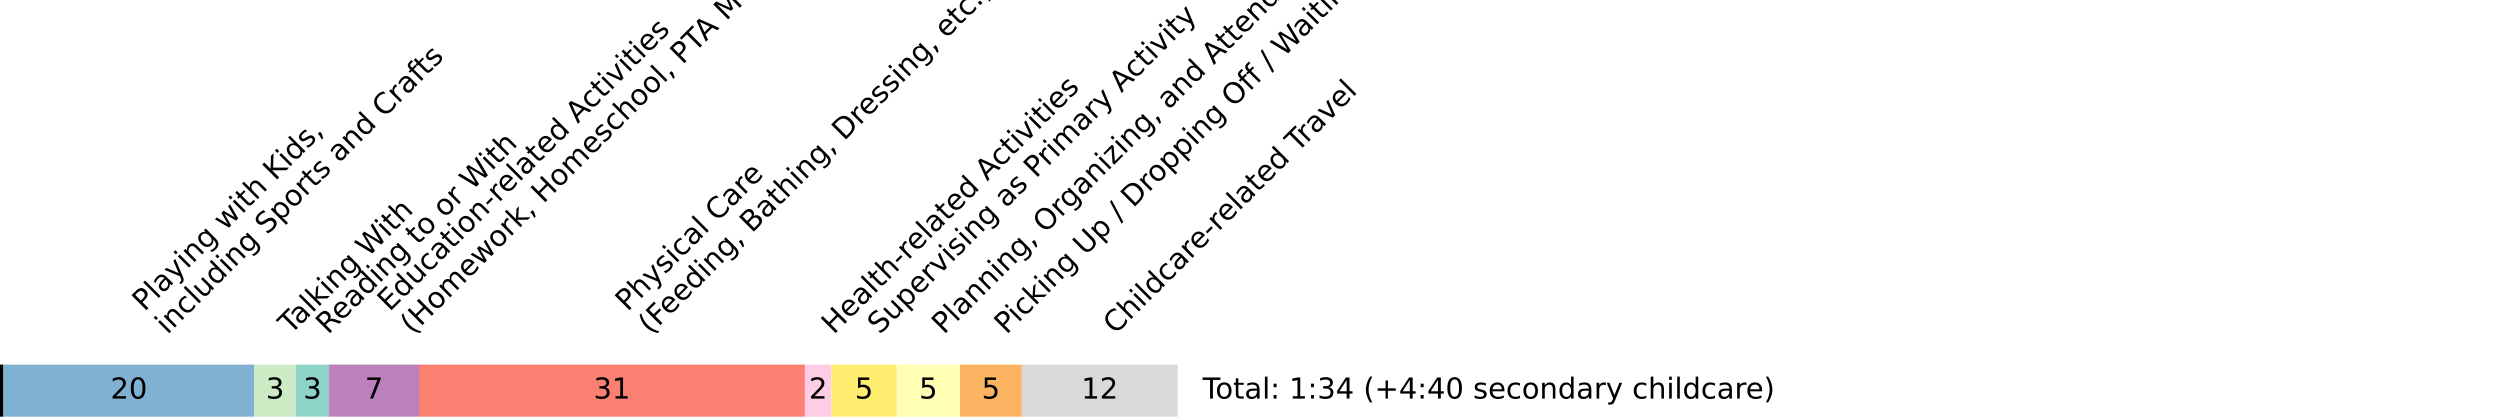
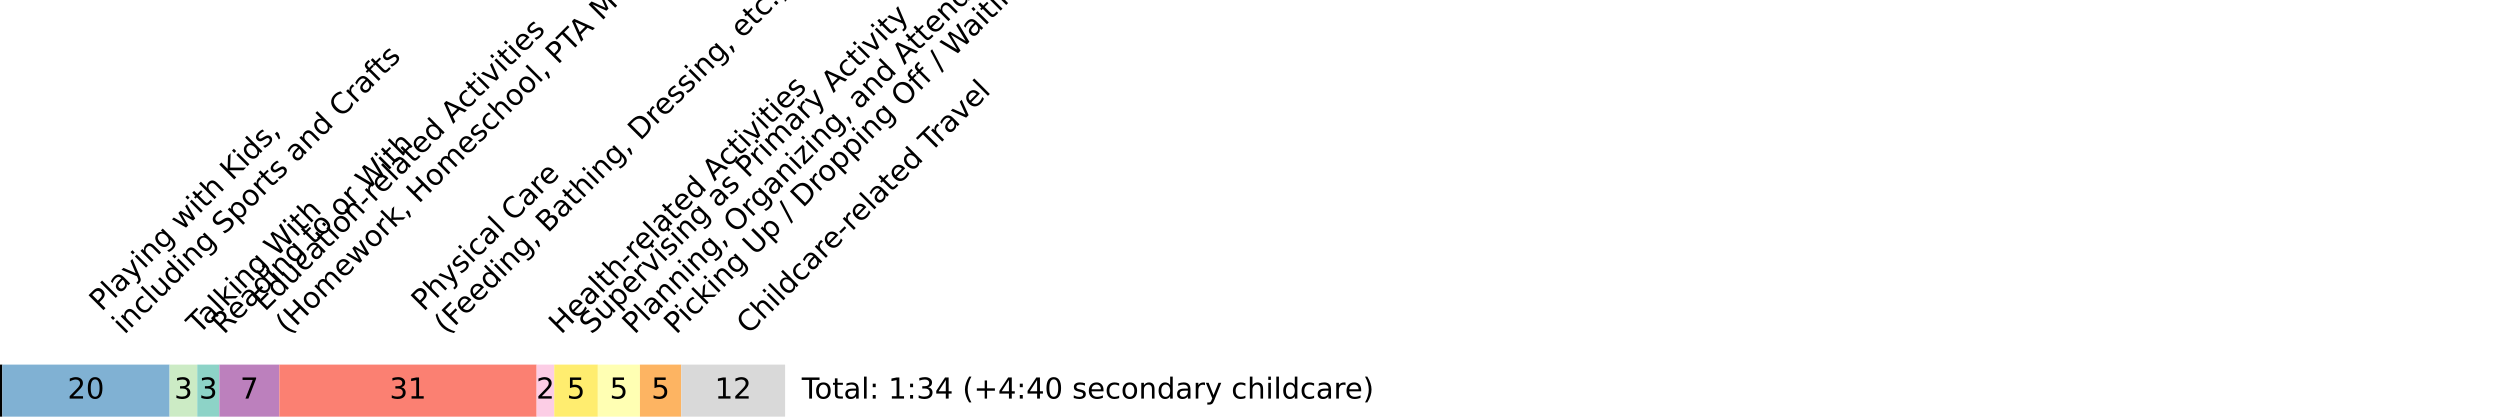
<svg xmlns="http://www.w3.org/2000/svg" height="144pt" version="1.1" viewBox="0 0 864 144" width="864pt">
  <defs>
    <style type="text/css">*{stroke-linecap:butt;stroke-linejoin:round;}</style>
  </defs>
  <g id="figure_1">
    <g id="patch_1">
      <path d="M 0 144  L 864 144  L 864 0  L 0 0  z " style="fill:none;" />
    </g>
    <g id="axes_1">
      <g id="patch_2">
-         <path clip-path="url(#p7c45f5c51b)" d="M 0 144  L 1.182 144  L 1.182 126  L 0 126  z " />
+         <path clip-path="url(#p1e9d0e1834)" d="M 0 144  L 0.788 144  L 0.788 126  L 0 126  z " />
      </g>
      <g id="patch_3">
-         <path clip-path="url(#p7c45f5c51b)" d="M 1.182 144  L 87.915 144  L 87.915 126  L 1.182 126  z " style="fill:#80b1d3;" />
+         <path clip-path="url(#p1e9d0e1834)" d="M 0.788 144  L 58.61 144  L 58.61 126  L 0.788 126  z " style="fill:#80b1d3;" />
      </g>
      <g id="patch_4">
-         <path clip-path="url(#p7c45f5c51b)" d="M 87.915 144  L 102.249 144  L 102.249 126  L 87.915 126  z " style="fill:#ccebc5;" />
+         <path clip-path="url(#p1e9d0e1834)" d="M 58.61 144  L 68.166 144  L 68.166 126  L 58.61 126  z " style="fill:#ccebc5;" />
      </g>
      <g id="patch_5">
-         <path clip-path="url(#p7c45f5c51b)" d="M 102.249 144  L 113.724 144  L 113.724 126  L 102.249 126  z " style="fill:#8dd3c7;" />
+         <path clip-path="url(#p1e9d0e1834)" d="M 68.166 144  L 75.816 144  L 75.816 126  L 68.166 126  z " style="fill:#8dd3c7;" />
      </g>
      <g id="patch_6">
-         <path clip-path="url(#p7c45f5c51b)" d="M 113.724 144  L 144.804 144  L 144.804 126  L 113.724 126  z " style="fill:#bc80bd;" />
+         <path clip-path="url(#p1e9d0e1834)" d="M 75.816 144  L 96.536 144  L 96.536 126  L 75.816 126  z " style="fill:#bc80bd;" />
      </g>
      <g id="patch_7">
-         <path clip-path="url(#p7c45f5c51b)" d="M 144.804 144  L 278.187 144  L 278.187 126  L 144.804 126  z " style="fill:#fb8072;" />
+         <path clip-path="url(#p1e9d0e1834)" d="M 96.536 144  L 185.458 144  L 185.458 126  L 96.536 126  z " style="fill:#fb8072;" />
      </g>
      <g id="patch_8">
-         <path clip-path="url(#p7c45f5c51b)" d="M 278.187 144  L 287.323 144  L 287.323 126  L 278.187 126  z " style="fill:#fccde5;" />
+         <path clip-path="url(#p1e9d0e1834)" d="M 185.458 144  L 191.548 144  L 191.548 126  L 185.458 126  z " style="fill:#fccde5;" />
      </g>
      <g id="patch_9">
-         <path clip-path="url(#p7c45f5c51b)" d="M 287.323 144  L 309.924 144  L 309.924 126  L 287.323 126  z " style="fill:#ffed6f;" />
+         <path clip-path="url(#p1e9d0e1834)" d="M 191.548 144  L 206.616 144  L 206.616 126  L 191.548 126  z " style="fill:#ffed6f;" />
      </g>
      <g id="patch_10">
-         <path clip-path="url(#p7c45f5c51b)" d="M 309.924 144  L 331.745 144  L 331.745 126  L 309.924 126  z " style="fill:#ffffb3;" />
+         <path clip-path="url(#p1e9d0e1834)" d="M 206.616 144  L 221.164 144  L 221.164 126  L 206.616 126  z " style="fill:#ffffb3;" />
      </g>
      <g id="patch_11">
-         <path clip-path="url(#p7c45f5c51b)" d="M 331.745 144  L 353.141 144  L 353.141 126  L 331.745 126  z " style="fill:#fdb462;" />
+         <path clip-path="url(#p1e9d0e1834)" d="M 221.164 144  L 235.428 144  L 235.428 126  L 221.164 126  z " style="fill:#fdb462;" />
      </g>
      <g id="patch_12">
-         <path clip-path="url(#p7c45f5c51b)" d="M 353.141 144  L 406.993 144  L 406.993 126  L 353.141 126  z " style="fill:#d9d9d9;" />
+         <path clip-path="url(#p1e9d0e1834)" d="M 235.428 144  L 271.329 144  L 271.329 126  L 235.428 126  z " style="fill:#d9d9d9;" />
      </g>
      <g id="text_1">
-         <text style="font-family:DejaVu Sans;font-size:10px;font-stretch:normal;font-style:normal;font-weight:normal;text-anchor:middle;" transform="rotate(-0, 44.54876, 137.7594)" x="44.549" y="137.759">20</text>
+         <text style="font-family:DejaVu Sans;font-size:10px;font-stretch:normal;font-style:normal;font-weight:normal;text-anchor:middle;" transform="rotate(-0, 29.69917, 137.7594)" x="29.699" y="137.759">20</text>
      </g>
      <g id="text_2">
-         <text style="font-family:DejaVu Sans;font-size:10px;font-stretch:normal;font-style:normal;font-weight:normal;" transform="translate(49.92167 107.8911)rotate(-45)">Playing with Kids,</text>
-         <text style="font-family:DejaVu Sans;font-size:10px;font-stretch:normal;font-style:normal;font-weight:normal;" transform="translate(57.83972 115.8091)rotate(-45)">including Sports and Crafts</text>
+         <text style="font-family:DejaVu Sans;font-size:10px;font-stretch:normal;font-style:normal;font-weight:normal;" transform="translate(35.07208 107.8911)rotate(-45)">Playing with Kids,</text>
+         <text style="font-family:DejaVu Sans;font-size:10px;font-stretch:normal;font-style:normal;font-weight:normal;" transform="translate(42.99013 115.8091)rotate(-45)">including Sports and Crafts</text>
      </g>
      <g id="text_3">
-         <text style="font-family:DejaVu Sans;font-size:10px;font-stretch:normal;font-style:normal;font-weight:normal;text-anchor:middle;" transform="rotate(-0, 95.08229, 137.7594)" x="95.082" y="137.759">3</text>
+         <text style="font-family:DejaVu Sans;font-size:10px;font-stretch:normal;font-style:normal;font-weight:normal;text-anchor:middle;" transform="rotate(-0, 63.38819, 137.7594)" x="63.388" y="137.759">3</text>
      </g>
      <g id="text_4">
-         <text style="font-family:DejaVu Sans;font-size:10px;font-stretch:normal;font-style:normal;font-weight:normal;" transform="translate(100.4552 115.8091)rotate(-45)">Talking With</text>
+         <text style="font-family:DejaVu Sans;font-size:10px;font-stretch:normal;font-style:normal;font-weight:normal;" transform="translate(68.7611 115.8091)rotate(-45)">Talking With</text>
      </g>
      <g id="text_5">
-         <text style="font-family:DejaVu Sans;font-size:10px;font-stretch:normal;font-style:normal;font-weight:normal;text-anchor:middle;" transform="rotate(-0, 107.9866, 137.7594)" x="107.987" y="137.759">3</text>
+         <text style="font-family:DejaVu Sans;font-size:10px;font-stretch:normal;font-style:normal;font-weight:normal;text-anchor:middle;" transform="rotate(-0, 71.99107, 137.7594)" x="71.991" y="137.759">3</text>
      </g>
      <g id="text_6">
-         <text style="font-family:DejaVu Sans;font-size:10px;font-stretch:normal;font-style:normal;font-weight:normal;" transform="translate(113.3595 115.8091)rotate(-45)">Reading to or With</text>
+         <text style="font-family:DejaVu Sans;font-size:10px;font-stretch:normal;font-style:normal;font-weight:normal;" transform="translate(77.36398 115.8091)rotate(-45)">Reading to or With</text>
      </g>
      <g id="text_7">
-         <text style="font-family:DejaVu Sans;font-size:10px;font-stretch:normal;font-style:normal;font-weight:normal;text-anchor:middle;" transform="rotate(-0, 129.2638, 137.7594)" x="129.264" y="137.759">7</text>
+         <text style="font-family:DejaVu Sans;font-size:10px;font-stretch:normal;font-style:normal;font-weight:normal;text-anchor:middle;" transform="rotate(-0, 86.17588, 137.7594)" x="86.176" y="137.759">7</text>
      </g>
      <g id="text_8">
-         <text style="font-family:DejaVu Sans;font-size:10px;font-stretch:normal;font-style:normal;font-weight:normal;" transform="translate(134.6367 107.8911)rotate(-45)">Education-related Activities</text>
-         <text style="font-family:DejaVu Sans;font-size:10px;font-stretch:normal;font-style:normal;font-weight:normal;" transform="translate(142.5548 115.8091)rotate(-45)">(Homework, Homeschool, PTA Meetings)</text>
+         <text style="font-family:DejaVu Sans;font-size:10px;font-stretch:normal;font-style:normal;font-weight:normal;" transform="translate(91.54879 107.8911)rotate(-45)">Education-related Activities</text>
+         <text style="font-family:DejaVu Sans;font-size:10px;font-stretch:normal;font-style:normal;font-weight:normal;" transform="translate(99.46684 115.8091)rotate(-45)">(Homework, Homeschool, PTA Meetings)</text>
      </g>
      <g id="text_9">
-         <text style="font-family:DejaVu Sans;font-size:10px;font-stretch:normal;font-style:normal;font-weight:normal;text-anchor:middle;" transform="rotate(-0, 211.4953, 137.7594)" x="211.495" y="137.759">31</text>
+         <text style="font-family:DejaVu Sans;font-size:10px;font-stretch:normal;font-style:normal;font-weight:normal;text-anchor:middle;" transform="rotate(-0, 140.9969, 137.7594)" x="140.997" y="137.759">31</text>
      </g>
      <g id="text_10">
-         <text style="font-family:DejaVu Sans;font-size:10px;font-stretch:normal;font-style:normal;font-weight:normal;" transform="translate(216.8682 107.8911)rotate(-45)">Physical Care</text>
-         <text style="font-family:DejaVu Sans;font-size:10px;font-stretch:normal;font-style:normal;font-weight:normal;" transform="translate(224.7862 115.8091)rotate(-45)">(Feeding, Bathing, Dressing, etc.)</text>
+         <text style="font-family:DejaVu Sans;font-size:10px;font-stretch:normal;font-style:normal;font-weight:normal;" transform="translate(146.3698 107.8911)rotate(-45)">Physical Care</text>
+         <text style="font-family:DejaVu Sans;font-size:10px;font-stretch:normal;font-style:normal;font-weight:normal;" transform="translate(154.2878 115.8091)rotate(-45)">(Feeding, Bathing, Dressing, etc.)</text>
      </g>
      <g id="text_11">
-         <text style="font-family:DejaVu Sans;font-size:10px;font-stretch:normal;font-style:normal;font-weight:normal;text-anchor:middle;" transform="rotate(-0, 282.7547, 137.7594)" x="282.755" y="137.759">2</text>
+         <text style="font-family:DejaVu Sans;font-size:10px;font-stretch:normal;font-style:normal;font-weight:normal;text-anchor:middle;" transform="rotate(-0, 188.5031, 137.7594)" x="188.503" y="137.759">2</text>
      </g>
      <g id="text_12">
-         <text style="font-family:DejaVu Sans;font-size:10px;font-stretch:normal;font-style:normal;font-weight:normal;" transform="translate(288.1276 115.8091)rotate(-45)">Health-related Activities</text>
+         <text style="font-family:DejaVu Sans;font-size:10px;font-stretch:normal;font-style:normal;font-weight:normal;" transform="translate(193.876 115.8091)rotate(-45)">Health-related Activities</text>
      </g>
      <g id="text_13">
-         <text style="font-family:DejaVu Sans;font-size:10px;font-stretch:normal;font-style:normal;font-weight:normal;text-anchor:middle;" transform="rotate(-0, 298.6231, 137.7594)" x="298.623" y="137.759">5</text>
+         <text style="font-family:DejaVu Sans;font-size:10px;font-stretch:normal;font-style:normal;font-weight:normal;text-anchor:middle;" transform="rotate(-0, 199.0821, 137.7594)" x="199.082" y="137.759">5</text>
      </g>
      <g id="text_14">
-         <text style="font-family:DejaVu Sans;font-size:10px;font-stretch:normal;font-style:normal;font-weight:normal;" transform="translate(303.996 115.8091)rotate(-45)">Supervising as Primary Activity</text>
+         <text style="font-family:DejaVu Sans;font-size:10px;font-stretch:normal;font-style:normal;font-weight:normal;" transform="translate(204.455 115.8091)rotate(-45)">Supervising as Primary Activity</text>
      </g>
      <g id="text_15">
-         <text style="font-family:DejaVu Sans;font-size:10px;font-stretch:normal;font-style:normal;font-weight:normal;text-anchor:middle;" transform="rotate(-0, 320.8345, 137.7594)" x="320.835" y="137.759">5</text>
+         <text style="font-family:DejaVu Sans;font-size:10px;font-stretch:normal;font-style:normal;font-weight:normal;text-anchor:middle;" transform="rotate(-0, 213.8897, 137.7594)" x="213.89" y="137.759">5</text>
      </g>
      <g id="text_16">
-         <text style="font-family:DejaVu Sans;font-size:10px;font-stretch:normal;font-style:normal;font-weight:normal;" transform="translate(326.2074 115.8091)rotate(-45)">Planning, Organizing, and Attending Events</text>
+         <text style="font-family:DejaVu Sans;font-size:10px;font-stretch:normal;font-style:normal;font-weight:normal;" transform="translate(219.2626 115.8091)rotate(-45)">Planning, Organizing, and Attending Events</text>
      </g>
      <g id="text_17">
-         <text style="font-family:DejaVu Sans;font-size:10px;font-stretch:normal;font-style:normal;font-weight:normal;text-anchor:middle;" transform="rotate(-0, 342.4433, 137.7594)" x="342.443" y="137.759">5</text>
+         <text style="font-family:DejaVu Sans;font-size:10px;font-stretch:normal;font-style:normal;font-weight:normal;text-anchor:middle;" transform="rotate(-0, 228.2956, 137.7594)" x="228.296" y="137.759">5</text>
      </g>
      <g id="text_18">
-         <text style="font-family:DejaVu Sans;font-size:10px;font-stretch:normal;font-style:normal;font-weight:normal;" transform="translate(347.8162 115.8091)rotate(-45)">Picking Up / Dropping Off / Waiting</text>
+         <text style="font-family:DejaVu Sans;font-size:10px;font-stretch:normal;font-style:normal;font-weight:normal;" transform="translate(233.6685 115.8091)rotate(-45)">Picking Up / Dropping Off / Waiting</text>
      </g>
      <g id="text_19">
-         <text style="font-family:DejaVu Sans;font-size:10px;font-stretch:normal;font-style:normal;font-weight:normal;text-anchor:middle;" transform="rotate(-0, 380.0671, 137.7594)" x="380.067" y="137.759">12</text>
+         <text style="font-family:DejaVu Sans;font-size:10px;font-stretch:normal;font-style:normal;font-weight:normal;text-anchor:middle;" transform="rotate(-0, 253.3781, 137.7594)" x="253.378" y="137.759">12</text>
      </g>
      <g id="text_20">
-         <text style="font-family:DejaVu Sans;font-size:10px;font-stretch:normal;font-style:normal;font-weight:normal;" transform="translate(385.44 115.8091)rotate(-45)">Childcare-related Travel</text>
+         <text style="font-family:DejaVu Sans;font-size:10px;font-stretch:normal;font-style:normal;font-weight:normal;" transform="translate(258.751 115.8091)rotate(-45)">Childcare-related Travel</text>
      </g>
      <g id="text_21">
-         <text style="font-family:DejaVu Sans;font-size:10px;font-stretch:normal;font-style:normal;font-weight:normal;text-anchor:start;" transform="rotate(-0, 415.633, 137.7594)" x="415.633" y="137.759">Total: 1:34 (+4:40 secondary childcare)</text>
+         <text style="font-family:DejaVu Sans;font-size:10px;font-stretch:normal;font-style:normal;font-weight:normal;text-anchor:start;" transform="rotate(-0, 277.0886, 137.7594)" x="277.089" y="137.759">Total: 1:34 (+4:40 secondary childcare)</text>
      </g>
    </g>
  </g>
  <defs>
-     <clipPath id="p7c45f5c51b">
+     <clipPath id="p1e9d0e1834">
      <rect height="144" width="864" x="0" y="0" />
    </clipPath>
  </defs>
</svg>
